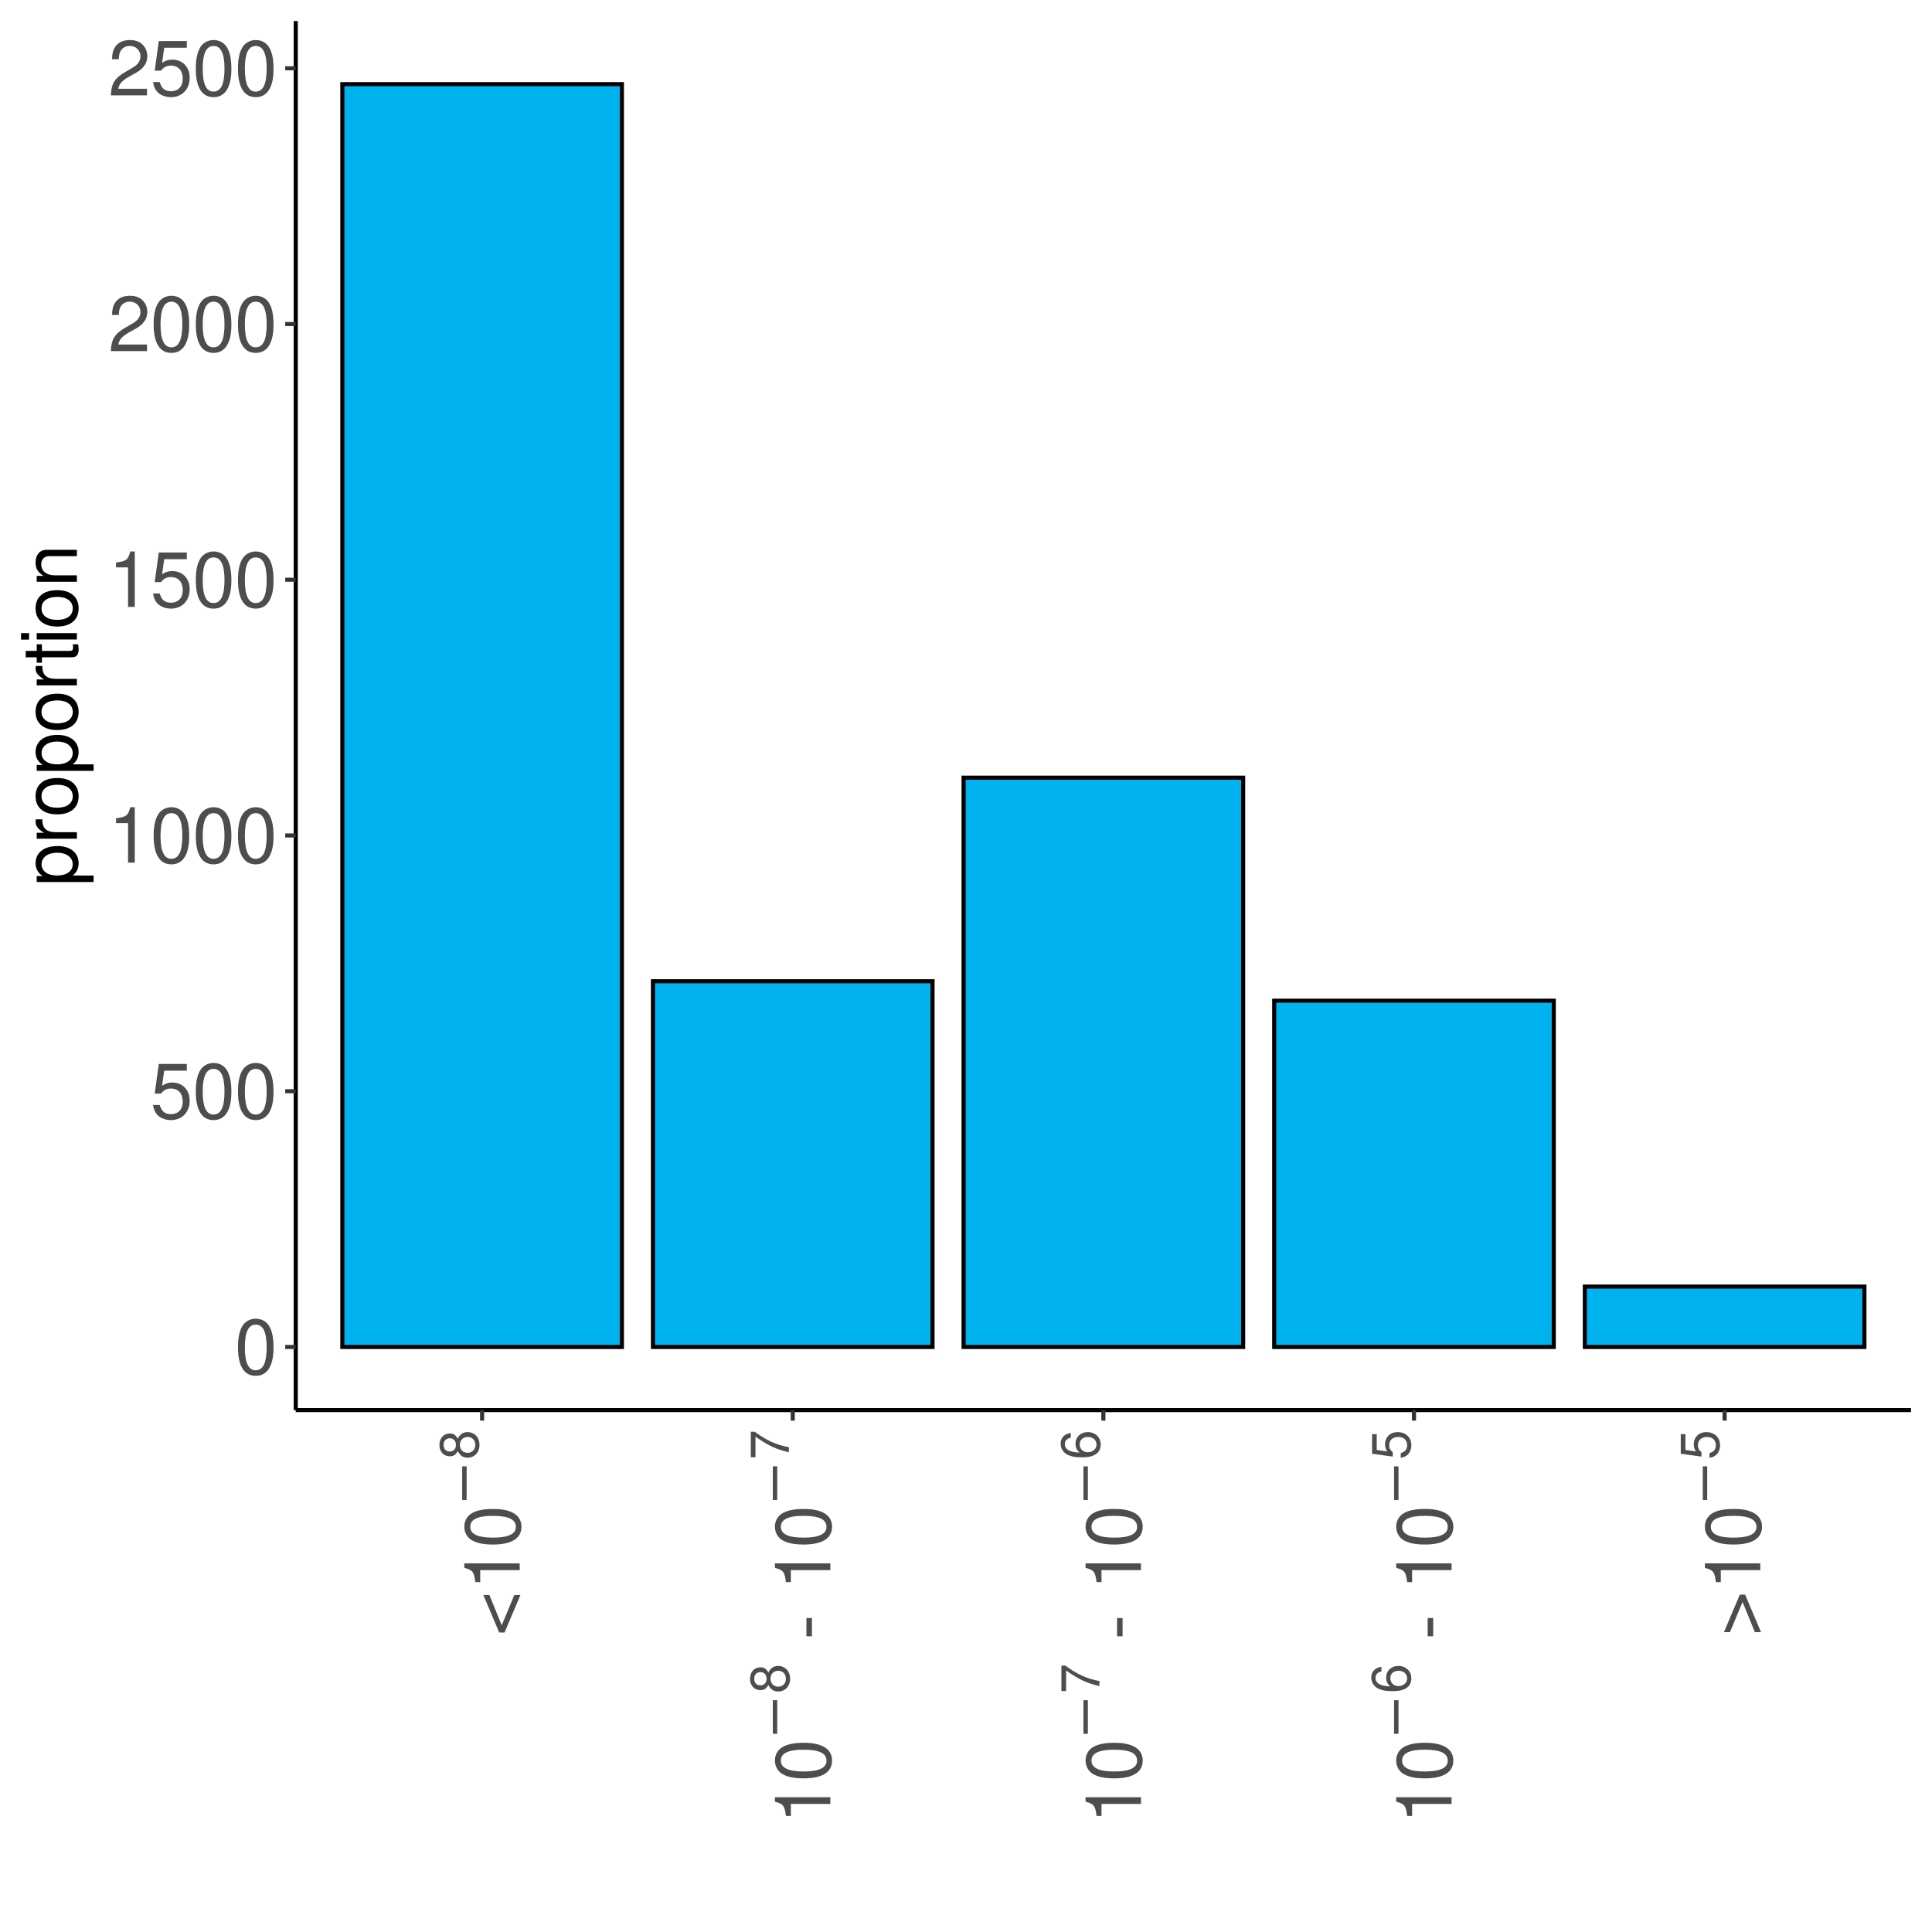
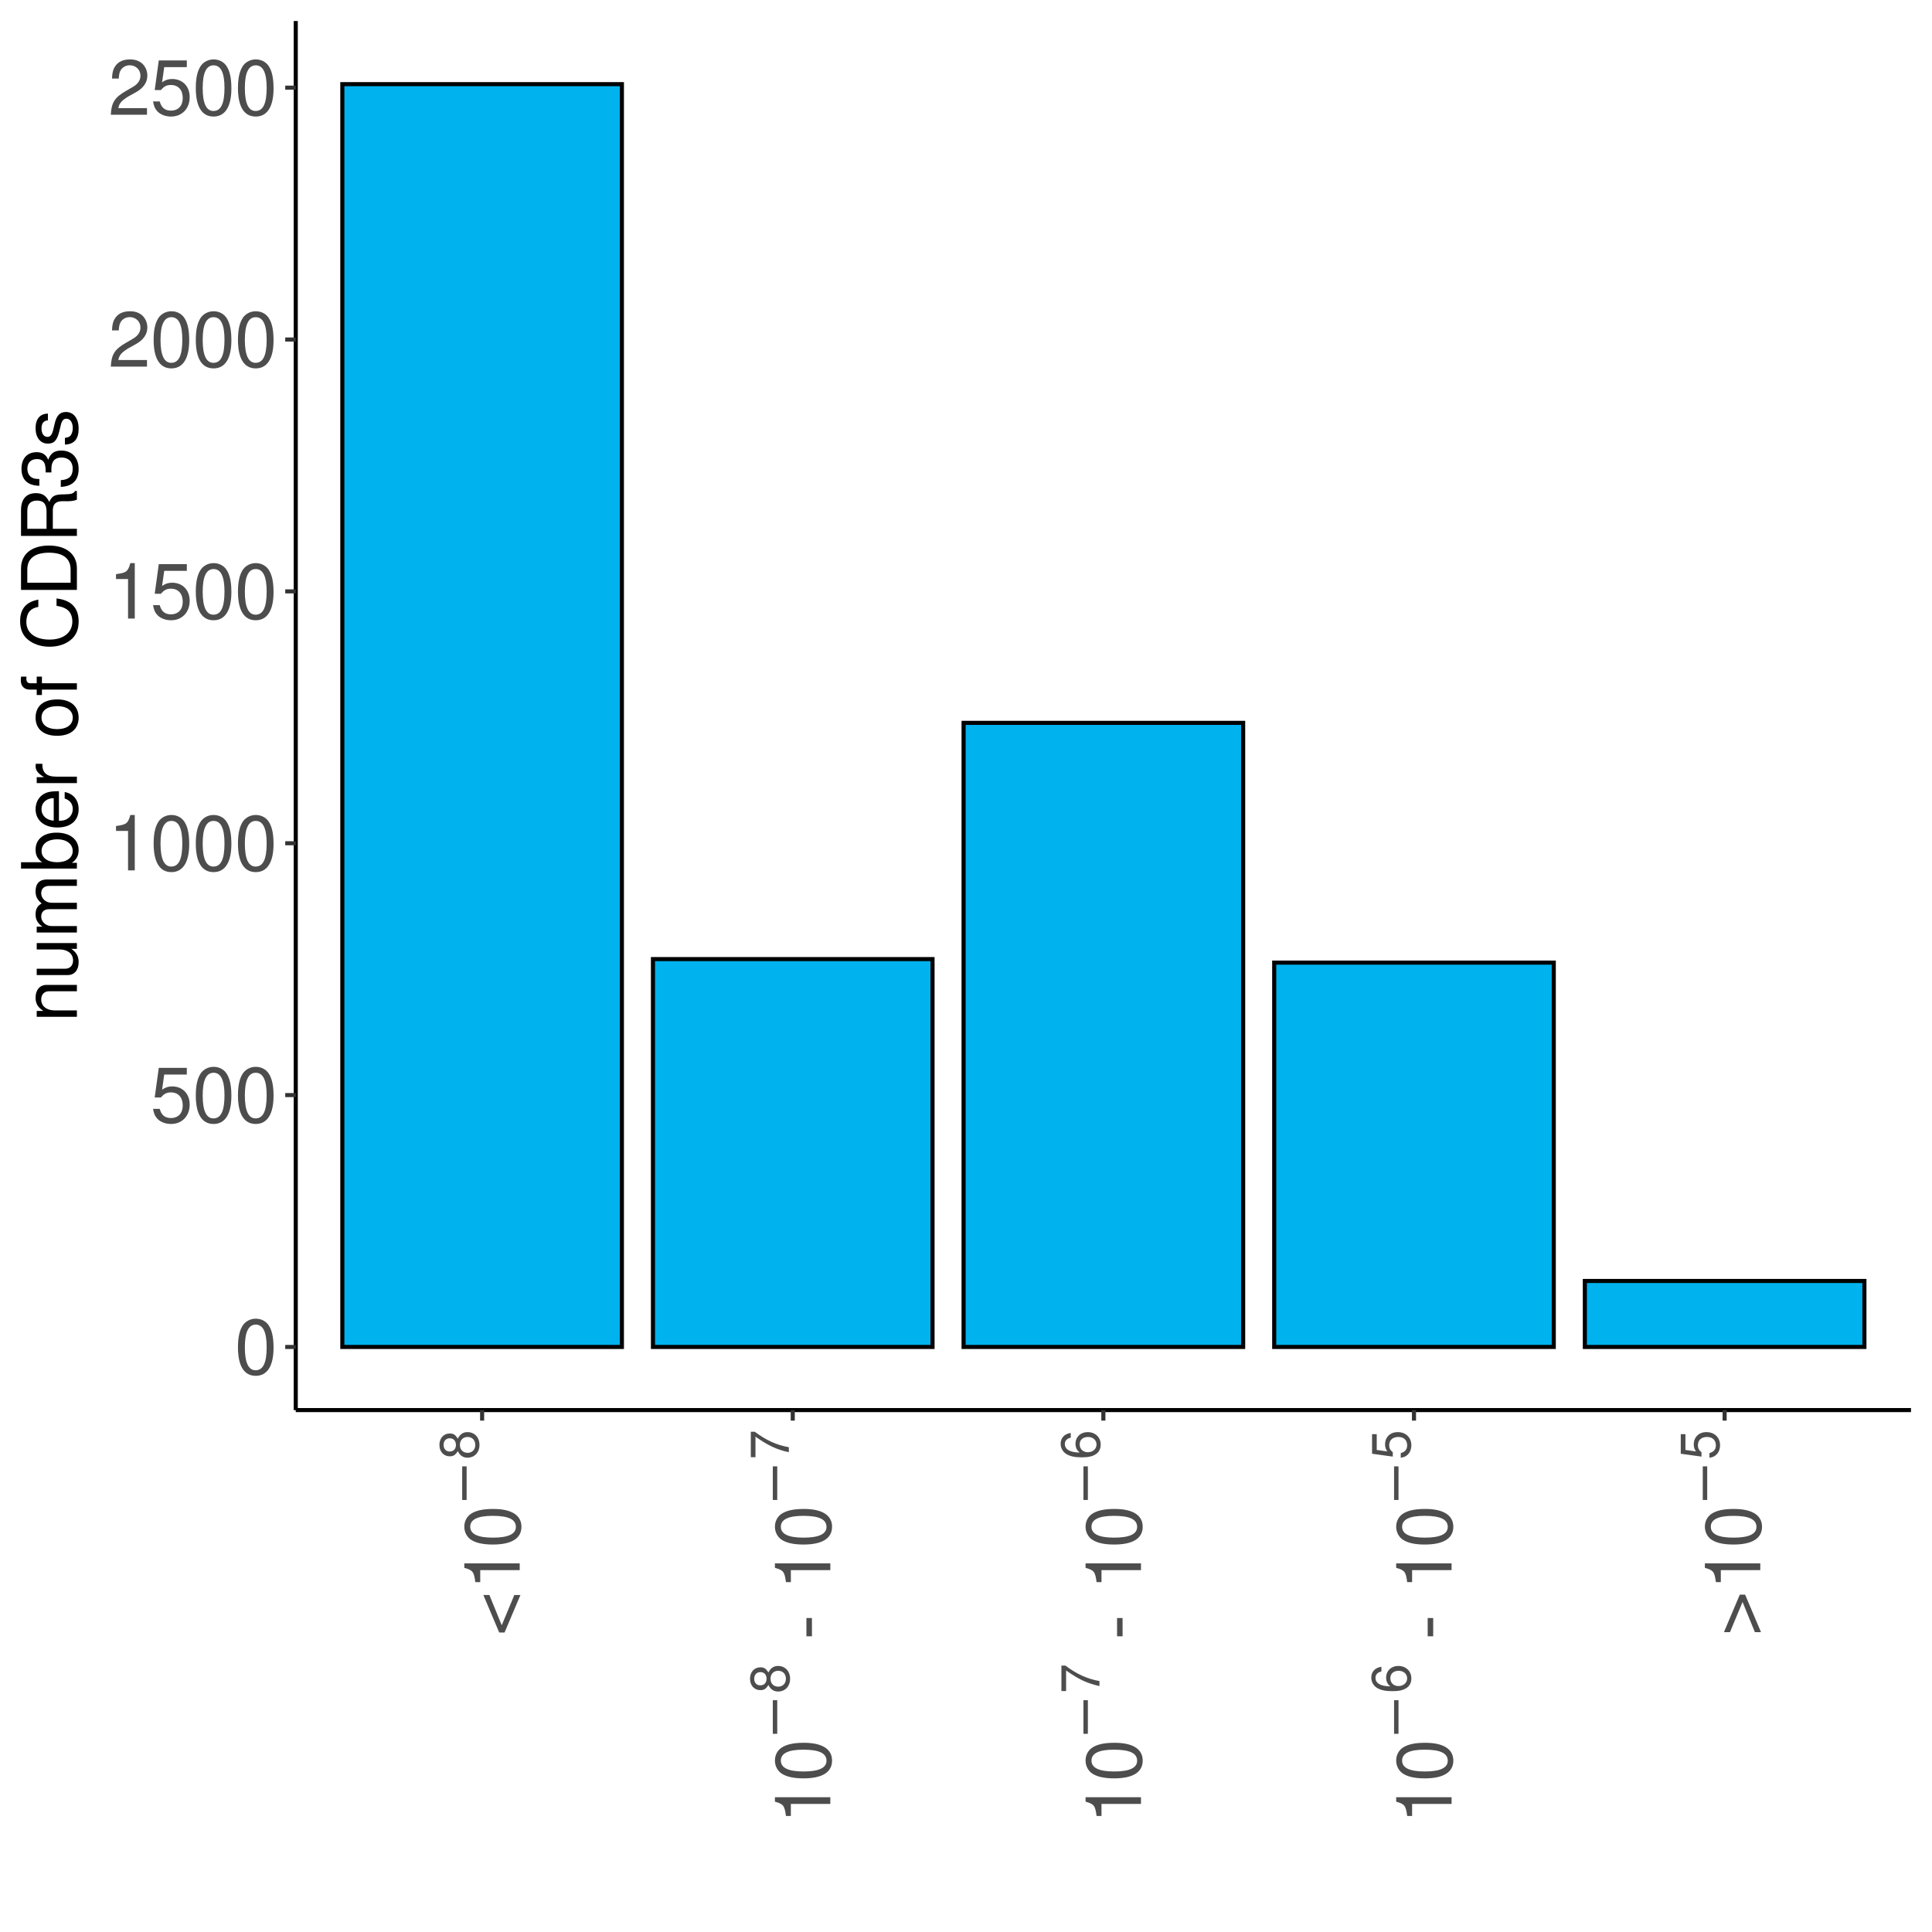
<svg xmlns="http://www.w3.org/2000/svg" xmlns:xlink="http://www.w3.org/1999/xlink" width="504pt" height="504pt" viewBox="0 0 504 504" version="1.1">
  <defs>
    <g>
      <symbol overflow="visible" id="glyph0-0">
        <path style="stroke:none;" d="" />
      </symbol>
      <symbol overflow="visible" id="glyph0-1">
        <path style="stroke:none;" d="M 5.5 -14.453 C 4.188 -14.453 2.984 -13.859 2.234 -12.875 C 1.312 -11.594 0.859 -9.688 0.859 -7 C 0.859 -2.125 2.453 0.453 5.5 0.453 C 8.5 0.453 10.141 -2.125 10.141 -6.875 C 10.141 -9.688 9.703 -11.562 8.766 -12.875 C 8.016 -13.875 6.844 -14.453 5.5 -14.453 Z M 5.5 -12.906 C 7.406 -12.906 8.344 -10.953 8.344 -7.047 C 8.344 -2.922 7.422 -1 5.453 -1 C 3.594 -1 2.656 -3 2.656 -6.984 C 2.656 -10.953 3.594 -12.906 5.5 -12.906 Z M 5.5 -12.906 " />
      </symbol>
      <symbol overflow="visible" id="glyph0-2">
        <path style="stroke:none;" d="M 9.516 -14.188 L 2.203 -14.188 L 1.141 -6.453 L 2.766 -6.453 C 3.578 -7.438 4.266 -7.781 5.375 -7.781 C 7.281 -7.781 8.453 -6.484 8.453 -4.375 C 8.453 -2.344 7.281 -1.094 5.359 -1.094 C 3.812 -1.094 2.875 -1.875 2.453 -3.484 L 0.703 -3.484 C 0.938 -2.312 1.141 -1.766 1.562 -1.234 C 2.359 -0.156 3.797 0.453 5.406 0.453 C 8.266 0.453 10.266 -1.625 10.266 -4.625 C 10.266 -7.422 8.406 -9.344 5.688 -9.344 C 4.688 -9.344 3.875 -9.078 3.062 -8.484 L 3.625 -12.438 L 9.516 -12.438 Z M 9.516 -14.188 " />
      </symbol>
      <symbol overflow="visible" id="glyph0-3">
        <path style="stroke:none;" d="M 5.188 -10.297 L 5.188 0 L 6.938 0 L 6.938 -14.453 L 5.781 -14.453 C 5.156 -12.234 4.766 -11.938 2.047 -11.578 L 2.047 -10.297 Z M 5.188 -10.297 " />
      </symbol>
      <symbol overflow="visible" id="glyph0-4">
        <path style="stroke:none;" d="M 10.125 -1.734 L 2.656 -1.734 C 2.844 -2.938 3.484 -3.703 5.219 -4.766 L 7.219 -5.875 C 9.203 -6.984 10.219 -8.453 10.219 -10.234 C 10.219 -11.438 9.734 -12.562 8.906 -13.344 C 8.062 -14.094 7.016 -14.453 5.688 -14.453 C 3.875 -14.453 2.547 -13.812 1.766 -12.578 C 1.266 -11.812 1.047 -10.922 1 -9.453 L 2.766 -9.453 C 2.812 -10.438 2.938 -11.016 3.188 -11.5 C 3.641 -12.375 4.562 -12.922 5.625 -12.922 C 7.219 -12.922 8.422 -11.766 8.422 -10.203 C 8.422 -9.047 7.766 -8.047 6.5 -7.312 L 4.656 -6.234 C 1.703 -4.547 0.844 -3.188 0.688 -0.016 L 10.125 -0.016 Z M 10.125 -1.734 " />
      </symbol>
      <symbol overflow="visible" id="glyph1-0">
        <path style="stroke:none;" d="" />
      </symbol>
      <symbol overflow="visible" id="glyph1-1">
        <path style="stroke:none;" d="M -3.953 -0.906 L 0.188 -10.688 L -1.406 -10.688 L -4.688 -2.797 L -7.906 -10.688 L -9.484 -10.688 L -5.344 -0.906 Z M -3.953 -0.906 " />
      </symbol>
      <symbol overflow="visible" id="glyph1-2">
        <path style="stroke:none;" d="M -10.297 -5.188 L 0 -5.188 L 0 -6.938 L -14.453 -6.938 L -14.453 -5.781 C -12.234 -5.156 -11.938 -4.766 -11.578 -2.047 L -10.297 -2.047 Z M -10.297 -5.188 " />
      </symbol>
      <symbol overflow="visible" id="glyph1-3">
        <path style="stroke:none;" d="M -14.453 -5.5 C -14.453 -4.188 -13.859 -2.984 -12.875 -2.234 C -11.594 -1.312 -9.688 -0.859 -7 -0.859 C -2.125 -0.859 0.453 -2.453 0.453 -5.5 C 0.453 -8.5 -2.125 -10.141 -6.875 -10.141 C -9.688 -10.141 -11.562 -9.703 -12.875 -8.766 C -13.875 -8.016 -14.453 -6.844 -14.453 -5.5 Z M -12.906 -5.5 C -12.906 -7.406 -10.953 -8.344 -7.047 -8.344 C -2.922 -8.344 -1 -7.422 -1 -5.453 C -1 -3.594 -3 -2.656 -6.984 -2.656 C -10.953 -2.656 -12.906 -3.594 -12.906 -5.5 Z M -12.906 -5.5 " />
      </symbol>
      <symbol overflow="visible" id="glyph1-4">
        <path style="stroke:none;" d="" />
      </symbol>
      <symbol overflow="visible" id="glyph1-5">
        <path style="stroke:none;" d="M -6.234 -5.688 L -6.234 -0.922 L -4.797 -0.922 L -4.797 -5.688 Z M -6.234 -5.688 " />
      </symbol>
      <symbol overflow="visible" id="glyph1-6">
        <path style="stroke:none;" d="M -5.344 -10.781 L -9.484 -1 L -7.906 -1 L -4.625 -8.875 L -1.406 -1 L 0.188 -1 L -3.953 -10.781 Z M -5.344 -10.781 " />
      </symbol>
      <symbol overflow="visible" id="glyph1-7">
-         <path style="stroke:none;" d="M 4.359 -1.078 L 4.359 -2.766 L -1.094 -2.766 C -0.016 -3.641 0.453 -4.625 0.453 -5.984 C 0.453 -8.703 -1.719 -10.453 -5.062 -10.453 C -8.578 -10.453 -10.781 -8.734 -10.781 -5.953 C -10.781 -4.547 -10.141 -3.406 -8.906 -2.625 L -10.484 -2.625 L -10.484 -1.078 Z M -9.219 -5.688 C -9.219 -7.516 -7.594 -8.719 -5.094 -8.719 C -2.719 -8.719 -1.094 -7.5 -1.094 -5.688 C -1.094 -3.906 -2.703 -2.766 -5.156 -2.766 C -7.625 -2.766 -9.219 -3.906 -9.219 -5.688 Z M -9.219 -5.688 " />
+         <path style="stroke:none;" d="M -10.484 -1.406 L 0 -1.406 L 0 -3.078 L -5.781 -3.078 C -7.922 -3.078 -9.312 -4.203 -9.312 -5.922 C -9.312 -7.234 -8.516 -8.078 -7.266 -8.078 L 0 -8.078 L 0 -9.734 L -7.922 -9.734 C -9.656 -9.734 -10.781 -8.438 -10.781 -6.422 C -10.781 -4.859 -10.188 -3.859 -8.719 -2.938 L -10.484 -2.938 Z M -10.484 -1.406 " />
      </symbol>
      <symbol overflow="visible" id="glyph1-8">
+         <path style="stroke:none;" d="M 0 -9.641 L -10.484 -9.641 L -10.484 -7.984 L -4.547 -7.984 C -2.406 -7.984 -1 -6.859 -1 -5.125 C -1 -3.797 -1.797 -2.953 -3.062 -2.953 L -10.484 -2.953 L -10.484 -1.297 L -2.406 -1.297 C -0.656 -1.297 0.453 -2.594 0.453 -4.641 C 0.453 -6.188 -0.078 -7.156 -1.453 -8.141 L 0 -8.141 Z M 0 -9.641 " />
+       </symbol>
+       <symbol overflow="visible" id="glyph1-9">
+         <path style="stroke:none;" d="M -10.484 -1.406 L 0 -1.406 L 0 -3.078 L -6.578 -3.078 C -8.094 -3.078 -9.312 -4.188 -9.312 -5.547 C -9.312 -6.781 -8.562 -7.484 -7.219 -7.484 L 0 -7.484 L 0 -9.156 L -6.578 -9.156 C -8.094 -9.156 -9.312 -10.266 -9.312 -11.625 C -9.312 -12.844 -8.547 -13.562 -7.219 -13.562 L 0 -13.562 L 0 -15.234 L -7.859 -15.234 C -9.734 -15.234 -10.781 -14.156 -10.781 -12.203 C -10.781 -10.797 -10.359 -9.953 -9.188 -8.984 C -10.297 -8.359 -10.781 -7.516 -10.781 -6.156 C -10.781 -4.766 -10.266 -3.812 -9 -2.938 L -10.484 -2.938 Z M -10.484 -1.406 " />
+       </symbol>
+       <symbol overflow="visible" id="glyph1-10">
+         <path style="stroke:none;" d="M -14.578 -1.078 L 0 -1.078 L 0 -2.578 L -1.344 -2.578 C -0.125 -3.375 0.453 -4.438 0.453 -5.906 C 0.453 -8.656 -1.797 -10.453 -5.281 -10.453 C -8.688 -10.453 -10.781 -8.766 -10.781 -5.984 C -10.781 -4.547 -10.234 -3.516 -9.062 -2.734 L -14.578 -2.734 Z M -9.219 -5.656 C -9.219 -7.516 -7.594 -8.719 -5.094 -8.719 C -2.719 -8.719 -1.094 -7.484 -1.094 -5.656 C -1.094 -3.875 -2.703 -2.734 -5.156 -2.734 C -7.625 -2.734 -9.219 -3.875 -9.219 -5.656 Z M -9.219 -5.656 " />
+       </symbol>
+       <symbol overflow="visible" id="glyph1-11">
+         <path style="stroke:none;" d="M -4.688 -10.266 C -6.281 -10.266 -7.234 -10.141 -8.016 -9.844 C -9.734 -9.156 -10.781 -7.562 -10.781 -5.594 C -10.781 -2.688 -8.562 -0.797 -5.094 -0.797 C -1.641 -0.797 0.453 -2.594 0.453 -5.562 C 0.453 -7.953 -0.906 -9.625 -3.188 -10.047 L -3.188 -8.359 C -1.797 -7.906 -1.078 -6.953 -1.078 -5.625 C -1.078 -4.562 -1.562 -3.656 -2.438 -3.094 C -3.047 -2.703 -3.641 -2.562 -4.688 -2.547 Z M -6.047 -2.578 C -7.984 -2.719 -9.234 -3.906 -9.234 -5.578 C -9.234 -7.281 -7.922 -8.453 -6.047 -8.453 Z M -6.047 -2.578 " />
+       </symbol>
+       <symbol overflow="visible" id="glyph1-12">
        <path style="stroke:none;" d="M -10.484 -1.375 L 0 -1.375 L 0 -3.062 L -5.438 -3.062 C -7.953 -3.078 -9.078 -4.125 -9.016 -6.422 L -10.719 -6.422 C -10.766 -6.141 -10.781 -5.984 -10.781 -5.781 C -10.781 -4.703 -10.141 -3.875 -8.578 -2.922 L -10.484 -2.922 Z M -10.484 -1.375 " />
      </symbol>
-       <symbol overflow="visible" id="glyph1-9">
+       <symbol overflow="visible" id="glyph1-13">
        <path style="stroke:none;" d="M -10.781 -5.438 C -10.781 -2.484 -8.688 -0.719 -5.156 -0.719 C -1.625 -0.719 0.453 -2.484 0.453 -5.453 C 0.453 -8.422 -1.641 -10.203 -5.078 -10.203 C -8.719 -10.203 -10.781 -8.484 -10.781 -5.438 Z M -9.234 -5.453 C -9.234 -7.344 -7.703 -8.453 -5.094 -8.453 C -2.625 -8.453 -1.078 -7.297 -1.078 -5.453 C -1.078 -3.594 -2.625 -2.453 -5.156 -2.453 C -7.703 -2.453 -9.234 -3.594 -9.234 -5.453 Z M -9.234 -5.453 " />
      </symbol>
-       <symbol overflow="visible" id="glyph1-10">
-         <path style="stroke:none;" d="M -10.484 -5.078 L -10.484 -3.359 L -13.359 -3.359 L -13.359 -1.703 L -10.484 -1.703 L -10.484 -0.281 L -9.125 -0.281 L -9.125 -1.703 L -1.203 -1.703 C -0.125 -1.703 0.453 -2.422 0.453 -3.719 C 0.453 -4.156 0.422 -4.516 0.312 -5.078 L -1.078 -5.078 C -1.016 -4.844 -1 -4.625 -1 -4.281 C -1 -3.562 -1.203 -3.359 -1.938 -3.359 L -9.125 -3.359 L -9.125 -5.078 Z M -10.484 -5.078 " />
-       </symbol>
-       <symbol overflow="visible" id="glyph1-11">
-         <path style="stroke:none;" d="M -10.484 -3 L -10.484 -1.344 L 0 -1.344 L 0 -3 Z M -14.578 -3 L -14.578 -1.312 L -12.484 -1.312 L -12.484 -3 Z M -14.578 -3 " />
-       </symbol>
-       <symbol overflow="visible" id="glyph1-12">
-         <path style="stroke:none;" d="M -10.484 -1.406 L 0 -1.406 L 0 -3.078 L -5.781 -3.078 C -7.922 -3.078 -9.312 -4.203 -9.312 -5.922 C -9.312 -7.234 -8.516 -8.078 -7.266 -8.078 L 0 -8.078 L 0 -9.734 L -7.922 -9.734 C -9.656 -9.734 -10.781 -8.438 -10.781 -6.422 C -10.781 -4.859 -10.188 -3.859 -8.719 -2.938 L -10.484 -2.938 Z M -10.484 -1.406 " />
+       <symbol overflow="visible" id="glyph1-14">
+         <path style="stroke:none;" d="M -10.484 -5.156 L -10.484 -3.422 L -12.125 -3.422 C -12.812 -3.422 -13.188 -3.797 -13.188 -4.578 C -13.188 -4.719 -13.188 -4.781 -13.156 -5.156 L -14.547 -5.156 C -14.625 -4.781 -14.641 -4.562 -14.641 -4.219 C -14.641 -2.688 -13.766 -1.766 -12.266 -1.766 L -10.484 -1.766 L -10.484 -0.359 L -9.125 -0.359 L -9.125 -1.766 L 0 -1.766 L 0 -3.422 L -9.125 -3.422 L -9.125 -5.156 Z M -10.484 -5.156 " />
+       </symbol>
+       <symbol overflow="visible" id="glyph1-15">
+         <path style="stroke:none;" d="M -10.062 -13.234 C -13.266 -12.656 -14.812 -10.812 -14.812 -7.625 C -14.812 -5.656 -14.203 -4.078 -13 -3 C -11.562 -1.688 -9.484 -0.953 -7.125 -0.953 C -4.719 -0.953 -2.656 -1.703 -1.234 -3.062 C -0.078 -4.203 0.453 -5.641 0.453 -7.547 C 0.453 -11.094 -1.453 -13.094 -5.312 -13.547 L -5.312 -11.625 C -4.312 -11.453 -3.641 -11.266 -3.062 -10.953 C -1.859 -10.359 -1.188 -9.125 -1.188 -7.562 C -1.188 -4.656 -3.5 -2.812 -7.141 -2.812 C -10.875 -2.812 -13.188 -4.562 -13.188 -7.406 C -13.188 -8.578 -12.844 -9.688 -12.266 -10.281 C -11.766 -10.812 -11.156 -11.125 -10.062 -11.344 Z M -10.062 -13.234 " />
+       </symbol>
+       <symbol overflow="visible" id="glyph1-16">
+         <path style="stroke:none;" d="M 0 -1.781 L 0 -7.406 C 0 -11.078 -2.766 -13.344 -7.297 -13.344 C -11.812 -13.344 -14.578 -11.094 -14.578 -7.406 L -14.578 -1.781 Z M -1.641 -3.641 L -12.938 -3.641 L -12.938 -7.078 C -12.938 -9.953 -11 -11.484 -7.281 -11.484 C -3.578 -11.484 -1.641 -9.953 -1.641 -7.078 Z M -1.641 -3.641 " />
+       </symbol>
+       <symbol overflow="visible" id="glyph1-17">
+         <path style="stroke:none;" d="M -6.281 -3.719 L -6.281 -8.516 C -6.281 -10.188 -5.484 -10.922 -3.688 -10.922 L -2.375 -10.906 C -1.484 -10.906 -0.594 -11.062 0 -11.312 L 0 -13.578 L -0.453 -13.578 C -0.938 -12.875 -1.453 -12.734 -3.406 -12.703 C -5.797 -12.688 -6.516 -12.297 -7.203 -10.719 C -8.016 -12.359 -9 -13.016 -10.688 -13.016 C -13.203 -13.016 -14.578 -11.453 -14.578 -8.578 L -14.578 -1.859 L 0 -1.859 L 0 -3.719 Z M -7.922 -3.719 L -12.938 -3.719 L -12.938 -8.219 C -12.938 -9.266 -12.781 -9.859 -12.375 -10.312 C -11.953 -10.812 -11.297 -11.078 -10.438 -11.078 C -8.703 -11.078 -7.922 -10.203 -7.922 -8.219 Z M -7.922 -3.719 " />
+       </symbol>
+       <symbol overflow="visible" id="glyph1-18">
+         <path style="stroke:none;" d="M -6.656 -4.422 L -6.656 -5.375 C -6.656 -7.297 -5.766 -8.312 -4.016 -8.312 C -2.203 -8.312 -1.094 -7.219 -1.094 -5.406 C -1.094 -3.453 -2.078 -2.516 -4.203 -2.406 L -4.203 -0.641 C -3.047 -0.719 -2.281 -0.922 -1.641 -1.266 C -0.234 -2 0.453 -3.375 0.453 -5.312 C 0.453 -8.234 -1.297 -10.125 -4.047 -10.125 C -5.875 -10.125 -6.875 -9.422 -7.484 -7.719 C -8.016 -9.047 -9.016 -9.703 -10.484 -9.703 C -12.953 -9.703 -14.453 -8.078 -14.453 -5.375 C -14.453 -2.516 -12.859 -1 -9.797 -0.938 L -9.797 -2.703 C -10.688 -2.719 -11.188 -2.797 -11.625 -3.016 C -12.438 -3.422 -12.922 -4.297 -12.922 -5.406 C -12.922 -6.953 -11.984 -7.906 -10.422 -7.906 C -9.406 -7.906 -8.781 -7.547 -8.438 -6.766 C -8.234 -6.281 -8.156 -5.641 -8.141 -4.422 Z M -6.656 -4.422 " />
+       </symbol>
+       <symbol overflow="visible" id="glyph1-19">
+         <path style="stroke:none;" d="M -7.562 -8.766 C -9.625 -8.734 -10.781 -7.375 -10.781 -4.953 C -10.781 -2.516 -9.516 -0.938 -7.578 -0.938 C -5.938 -0.938 -5.156 -1.781 -4.562 -4.266 L -4.188 -5.812 C -3.906 -6.984 -3.484 -7.438 -2.734 -7.438 C -1.734 -7.438 -1.078 -6.453 -1.078 -5 C -1.078 -4.094 -1.344 -3.344 -1.781 -2.922 C -2.078 -2.656 -2.375 -2.547 -3.125 -2.438 L -3.125 -0.688 C -0.703 -0.766 0.453 -2.125 0.453 -4.859 C 0.453 -7.5 -0.844 -9.188 -2.859 -9.188 C -4.422 -9.188 -5.281 -8.297 -5.781 -6.219 L -6.156 -4.625 C -6.484 -3.266 -6.922 -2.688 -7.656 -2.688 C -8.641 -2.688 -9.234 -3.547 -9.234 -4.906 C -9.234 -6.234 -8.656 -6.953 -7.562 -7 Z M -7.562 -8.766 " />
      </symbol>
      <symbol overflow="visible" id="glyph2-0">
        <path style="stroke:none;" d="M 2.469 -0.703 L -9.875 -0.703 L -9.875 -7.703 L 2.469 -7.703 Z M 1.703 -1.484 L 1.703 -6.922 L -9.078 -6.922 L -9.078 -1.484 Z M 1.703 -1.484 " />
      </symbol>
      <symbol overflow="visible" id="glyph2-1">
        <path style="stroke:none;" d="M -4.969 -1.484 L -4.969 -10.25 L -3.812 -10.25 L -3.812 -1.484 Z M -4.969 -1.484 " />
      </symbol>
      <symbol overflow="visible" id="glyph3-0">
        <path style="stroke:none;" d="" />
      </symbol>
      <symbol overflow="visible" id="glyph3-1">
        <path style="stroke:none;" d="M -5.328 -5.469 C -5.969 -6.516 -6.469 -6.828 -7.422 -6.828 C -9.016 -6.828 -10.125 -5.609 -10.125 -3.844 C -10.125 -2.094 -9.016 -0.875 -7.438 -0.875 C -6.469 -0.875 -5.984 -1.188 -5.328 -2.219 C -4.766 -1.078 -3.938 -0.516 -2.812 -0.516 C -0.969 -0.516 0.328 -1.875 0.328 -3.844 C 0.328 -5.812 -0.969 -7.188 -2.812 -7.188 C -3.938 -7.188 -4.766 -6.625 -5.328 -5.469 Z M -9.031 -3.844 C -9.031 -4.906 -8.406 -5.578 -7.391 -5.578 C -6.438 -5.578 -5.812 -4.891 -5.812 -3.844 C -5.812 -2.797 -6.438 -2.125 -7.422 -2.125 C -8.406 -2.125 -9.031 -2.797 -9.031 -3.844 Z M -4.781 -3.844 C -4.781 -5.078 -3.969 -5.922 -2.781 -5.922 C -1.562 -5.922 -0.766 -5.094 -0.766 -3.828 C -0.766 -2.625 -1.594 -1.781 -2.766 -1.781 C -3.969 -1.781 -4.781 -2.609 -4.781 -3.844 Z M -4.781 -3.844 " />
      </symbol>
      <symbol overflow="visible" id="glyph3-2">
        <path style="stroke:none;" d="M -9.922 -7.281 L -9.922 -0.641 L -8.703 -0.641 L -8.703 -6 C -5.328 -3.641 -3.266 -2.672 0 -1.938 L 0 -3.25 C -3.172 -3.797 -5.906 -5.047 -8.891 -7.281 Z M -9.922 -7.281 " />
      </symbol>
      <symbol overflow="visible" id="glyph3-3">
        <path style="stroke:none;" d="M -7.484 -6.969 C -9.141 -6.734 -10.125 -5.672 -10.125 -4.156 C -10.125 -3.062 -9.594 -2.094 -8.688 -1.5 C -7.688 -0.875 -6.453 -0.609 -4.625 -0.609 C -2.906 -0.609 -1.828 -0.844 -0.938 -1.438 C -0.109 -1.969 0.328 -2.844 0.328 -3.938 C 0.328 -5.828 -1.094 -7.188 -3.062 -7.188 C -4.922 -7.188 -6.25 -5.922 -6.25 -4.141 C -6.25 -3.156 -5.875 -2.391 -5.141 -1.859 C -7.641 -1.875 -9.031 -2.656 -9.031 -4.078 C -9.031 -4.938 -8.469 -5.547 -7.484 -5.734 Z M -5.156 -3.984 C -5.156 -5.188 -4.312 -5.922 -2.969 -5.922 C -1.688 -5.922 -0.766 -5.078 -0.766 -3.953 C -0.766 -2.797 -1.734 -1.938 -3.031 -1.938 C -4.281 -1.938 -5.156 -2.766 -5.156 -3.984 Z M -5.156 -3.984 " />
      </symbol>
      <symbol overflow="visible" id="glyph3-4">
        <path style="stroke:none;" d="M -9.922 -6.656 L -9.922 -1.547 L -4.516 -0.797 L -4.516 -1.938 C -5.203 -2.5 -5.453 -2.984 -5.453 -3.766 C -5.453 -5.094 -4.531 -5.922 -3.062 -5.922 C -1.641 -5.922 -0.766 -5.094 -0.766 -3.75 C -0.766 -2.672 -1.312 -2.016 -2.438 -1.719 L -2.438 -0.484 C -1.625 -0.656 -1.234 -0.797 -0.875 -1.094 C -0.109 -1.656 0.328 -2.656 0.328 -3.781 C 0.328 -5.781 -1.141 -7.188 -3.234 -7.188 C -5.188 -7.188 -6.531 -5.875 -6.531 -3.969 C -6.531 -3.281 -6.359 -2.719 -5.938 -2.141 L -8.703 -2.531 L -8.703 -6.656 Z M -9.922 -6.656 " />
      </symbol>
    </g>
    <clipPath id="clip1">
      <path d="M 77.152 5.48 L 498.523 5.48 L 498.523 367.852 L 77.152 367.852 Z M 77.152 5.48 " />
    </clipPath>
  </defs>
-   <g id="surface259">
+   <g id="surface1222">
    <rect x="0" y="0" width="504" height="504" style="fill:rgb(100%,100%,100%);fill-opacity:1;stroke:none;" />
    <rect x="0" y="0" width="504" height="504" style="fill:rgb(100%,100%,100%);fill-opacity:1;stroke:none;" />
    <path style="fill:none;stroke-width:1.067;stroke-linecap:round;stroke-linejoin:round;stroke:rgb(100%,100%,100%);stroke-opacity:1;stroke-miterlimit:10;" d="M 0 504 L 504 504 L 504 0 L 0 0 Z M 0 504 " />
    <g clip-path="url(#clip1)" clip-rule="nonzero">
      <path style=" stroke:none;fill-rule:nonzero;fill:rgb(100%,100%,100%);fill-opacity:1;" d="M 77.152 367.848 L 498.523 367.848 L 498.523 5.477 L 77.152 5.477 Z M 77.152 367.848 " />
    </g>
    <path style="fill-rule:nonzero;fill:rgb(0%,69.804%,93.333%);fill-opacity:1;stroke-width:1.067;stroke-linecap:square;stroke-linejoin:miter;stroke:rgb(0%,0%,0%);stroke-opacity:1;stroke-miterlimit:10;" d="M 89.305 351.379 L 162.234 351.379 L 162.234 21.953 L 89.305 21.953 Z M 89.305 351.379 " />
-     <path style="fill-rule:nonzero;fill:rgb(0%,69.804%,93.333%);fill-opacity:1;stroke-width:1.067;stroke-linecap:square;stroke-linejoin:miter;stroke:rgb(0%,0%,0%);stroke-opacity:1;stroke-miterlimit:10;" d="M 170.34 351.379 L 243.27 351.379 L 243.27 255.98 L 170.34 255.98 Z M 170.34 351.379 " />
-     <path style="fill-rule:nonzero;fill:rgb(0%,69.804%,93.333%);fill-opacity:1;stroke-width:1.067;stroke-linecap:square;stroke-linejoin:miter;stroke:rgb(0%,0%,0%);stroke-opacity:1;stroke-miterlimit:10;" d="M 251.371 351.379 L 324.301 351.379 L 324.301 202.875 L 251.371 202.875 Z M 251.371 351.379 " />
-     <path style="fill-rule:nonzero;fill:rgb(0%,69.804%,93.333%);fill-opacity:1;stroke-width:1.067;stroke-linecap:square;stroke-linejoin:miter;stroke:rgb(0%,0%,0%);stroke-opacity:1;stroke-miterlimit:10;" d="M 332.402 351.379 L 405.332 351.379 L 405.332 261.051 L 332.402 261.051 Z M 332.402 351.379 " />
-     <path style="fill-rule:nonzero;fill:rgb(0%,69.804%,93.333%);fill-opacity:1;stroke-width:1.067;stroke-linecap:square;stroke-linejoin:miter;stroke:rgb(0%,0%,0%);stroke-opacity:1;stroke-miterlimit:10;" d="M 413.438 351.379 L 486.367 351.379 L 486.367 335.633 L 413.438 335.633 Z M 413.438 351.379 " />
+     <path style="fill-rule:nonzero;fill:rgb(0%,69.804%,93.333%);fill-opacity:1;stroke-width:1.067;stroke-linecap:square;stroke-linejoin:miter;stroke:rgb(0%,0%,0%);stroke-opacity:1;stroke-miterlimit:10;" d="M 170.34 351.379 L 243.27 351.379 L 243.27 250.199 L 170.34 250.199 Z M 170.34 351.379 " />
+     <path style="fill-rule:nonzero;fill:rgb(0%,69.804%,93.333%);fill-opacity:1;stroke-width:1.067;stroke-linecap:square;stroke-linejoin:miter;stroke:rgb(0%,0%,0%);stroke-opacity:1;stroke-miterlimit:10;" d="M 251.371 351.379 L 324.301 351.379 L 324.301 188.57 L 251.371 188.57 Z M 251.371 351.379 " />
+     <path style="fill-rule:nonzero;fill:rgb(0%,69.804%,93.333%);fill-opacity:1;stroke-width:1.067;stroke-linecap:square;stroke-linejoin:miter;stroke:rgb(0%,0%,0%);stroke-opacity:1;stroke-miterlimit:10;" d="M 332.402 351.379 L 405.332 351.379 L 405.332 251.117 L 332.402 251.117 Z M 332.402 351.379 " />
+     <path style="fill-rule:nonzero;fill:rgb(0%,69.804%,93.333%);fill-opacity:1;stroke-width:1.067;stroke-linecap:square;stroke-linejoin:miter;stroke:rgb(0%,0%,0%);stroke-opacity:1;stroke-miterlimit:10;" d="M 413.438 351.379 L 486.367 351.379 L 486.367 334.164 L 413.438 334.164 Z M 413.438 351.379 " />
    <path style="fill:none;stroke-width:1.067;stroke-linecap:butt;stroke-linejoin:round;stroke:rgb(0%,0%,0%);stroke-opacity:1;stroke-miterlimit:10;" d="M 77.152 367.848 L 77.152 5.48 " />
    <g style="fill:rgb(30.196%,30.196%,30.196%);fill-opacity:1;">
      <use xlink:href="#glyph0-1" x="61.219" y="358.459" />
    </g>
    <g style="fill:rgb(30.196%,30.196%,30.196%);fill-opacity:1;">
-       <use xlink:href="#glyph0-2" x="39.219" y="291.744" />
-       <use xlink:href="#glyph0-1" x="50.219" y="291.744" />
-       <use xlink:href="#glyph0-1" x="61.219" y="291.744" />
-     </g>
-     <g style="fill:rgb(30.196%,30.196%,30.196%);fill-opacity:1;">
-       <use xlink:href="#glyph0-3" x="28.219" y="225.033" />
-       <use xlink:href="#glyph0-1" x="39.219" y="225.033" />
-       <use xlink:href="#glyph0-1" x="50.219" y="225.033" />
-       <use xlink:href="#glyph0-1" x="61.219" y="225.033" />
-     </g>
-     <g style="fill:rgb(30.196%,30.196%,30.196%);fill-opacity:1;">
-       <use xlink:href="#glyph0-3" x="28.219" y="158.318" />
-       <use xlink:href="#glyph0-2" x="39.219" y="158.318" />
-       <use xlink:href="#glyph0-1" x="50.219" y="158.318" />
-       <use xlink:href="#glyph0-1" x="61.219" y="158.318" />
-     </g>
-     <g style="fill:rgb(30.196%,30.196%,30.196%);fill-opacity:1;">
-       <use xlink:href="#glyph0-4" x="28.219" y="91.607" />
-       <use xlink:href="#glyph0-1" x="39.219" y="91.607" />
-       <use xlink:href="#glyph0-1" x="50.219" y="91.607" />
-       <use xlink:href="#glyph0-1" x="61.219" y="91.607" />
-     </g>
-     <g style="fill:rgb(30.196%,30.196%,30.196%);fill-opacity:1;">
-       <use xlink:href="#glyph0-4" x="28.219" y="24.896" />
-       <use xlink:href="#glyph0-2" x="39.219" y="24.896" />
-       <use xlink:href="#glyph0-1" x="50.219" y="24.896" />
-       <use xlink:href="#glyph0-1" x="61.219" y="24.896" />
+       <use xlink:href="#glyph0-2" x="39.219" y="292.756" />
+       <use xlink:href="#glyph0-1" x="50.219" y="292.756" />
+       <use xlink:href="#glyph0-1" x="61.219" y="292.756" />
+     </g>
+     <g style="fill:rgb(30.196%,30.196%,30.196%);fill-opacity:1;">
+       <use xlink:href="#glyph0-3" x="28.219" y="227.057" />
+       <use xlink:href="#glyph0-1" x="39.219" y="227.057" />
+       <use xlink:href="#glyph0-1" x="50.219" y="227.057" />
+       <use xlink:href="#glyph0-1" x="61.219" y="227.057" />
+     </g>
+     <g style="fill:rgb(30.196%,30.196%,30.196%);fill-opacity:1;">
+       <use xlink:href="#glyph0-3" x="28.219" y="161.354" />
+       <use xlink:href="#glyph0-2" x="39.219" y="161.354" />
+       <use xlink:href="#glyph0-1" x="50.219" y="161.354" />
+       <use xlink:href="#glyph0-1" x="61.219" y="161.354" />
+     </g>
+     <g style="fill:rgb(30.196%,30.196%,30.196%);fill-opacity:1;">
+       <use xlink:href="#glyph0-4" x="28.219" y="95.65" />
+       <use xlink:href="#glyph0-1" x="39.219" y="95.65" />
+       <use xlink:href="#glyph0-1" x="50.219" y="95.65" />
+       <use xlink:href="#glyph0-1" x="61.219" y="95.65" />
+     </g>
+     <g style="fill:rgb(30.196%,30.196%,30.196%);fill-opacity:1;">
+       <use xlink:href="#glyph0-4" x="28.219" y="29.951" />
+       <use xlink:href="#glyph0-2" x="39.219" y="29.951" />
+       <use xlink:href="#glyph0-1" x="50.219" y="29.951" />
+       <use xlink:href="#glyph0-1" x="61.219" y="29.951" />
    </g>
    <path style="fill:none;stroke-width:1.067;stroke-linecap:butt;stroke-linejoin:round;stroke:rgb(20%,20%,20%);stroke-opacity:1;stroke-miterlimit:10;" d="M 74.41 351.379 L 77.152 351.379 " />
-     <path style="fill:none;stroke-width:1.067;stroke-linecap:butt;stroke-linejoin:round;stroke:rgb(20%,20%,20%);stroke-opacity:1;stroke-miterlimit:10;" d="M 74.41 284.664 L 77.152 284.664 " />
-     <path style="fill:none;stroke-width:1.067;stroke-linecap:butt;stroke-linejoin:round;stroke:rgb(20%,20%,20%);stroke-opacity:1;stroke-miterlimit:10;" d="M 74.41 217.953 L 77.152 217.953 " />
-     <path style="fill:none;stroke-width:1.067;stroke-linecap:butt;stroke-linejoin:round;stroke:rgb(20%,20%,20%);stroke-opacity:1;stroke-miterlimit:10;" d="M 74.41 151.238 L 77.152 151.238 " />
-     <path style="fill:none;stroke-width:1.067;stroke-linecap:butt;stroke-linejoin:round;stroke:rgb(20%,20%,20%);stroke-opacity:1;stroke-miterlimit:10;" d="M 74.41 84.527 L 77.152 84.527 " />
-     <path style="fill:none;stroke-width:1.067;stroke-linecap:butt;stroke-linejoin:round;stroke:rgb(20%,20%,20%);stroke-opacity:1;stroke-miterlimit:10;" d="M 74.41 17.816 L 77.152 17.816 " />
+     <path style="fill:none;stroke-width:1.067;stroke-linecap:butt;stroke-linejoin:round;stroke:rgb(20%,20%,20%);stroke-opacity:1;stroke-miterlimit:10;" d="M 74.41 285.676 L 77.152 285.676 " />
+     <path style="fill:none;stroke-width:1.067;stroke-linecap:butt;stroke-linejoin:round;stroke:rgb(20%,20%,20%);stroke-opacity:1;stroke-miterlimit:10;" d="M 74.41 219.977 L 77.152 219.977 " />
+     <path style="fill:none;stroke-width:1.067;stroke-linecap:butt;stroke-linejoin:round;stroke:rgb(20%,20%,20%);stroke-opacity:1;stroke-miterlimit:10;" d="M 74.41 154.273 L 77.152 154.273 " />
+     <path style="fill:none;stroke-width:1.067;stroke-linecap:butt;stroke-linejoin:round;stroke:rgb(20%,20%,20%);stroke-opacity:1;stroke-miterlimit:10;" d="M 74.41 88.57 L 77.152 88.57 " />
+     <path style="fill:none;stroke-width:1.067;stroke-linecap:butt;stroke-linejoin:round;stroke:rgb(20%,20%,20%);stroke-opacity:1;stroke-miterlimit:10;" d="M 74.41 22.871 L 77.152 22.871 " />
    <path style="fill:none;stroke-width:1.067;stroke-linecap:butt;stroke-linejoin:round;stroke:rgb(0%,0%,0%);stroke-opacity:1;stroke-miterlimit:10;" d="M 77.152 367.848 L 498.52 367.848 " />
    <path style="fill:none;stroke-width:1.067;stroke-linecap:butt;stroke-linejoin:round;stroke:rgb(20%,20%,20%);stroke-opacity:1;stroke-miterlimit:10;" d="M 125.77 370.59 L 125.77 367.848 " />
    <path style="fill:none;stroke-width:1.067;stroke-linecap:butt;stroke-linejoin:round;stroke:rgb(20%,20%,20%);stroke-opacity:1;stroke-miterlimit:10;" d="M 206.805 370.59 L 206.805 367.848 " />
    <path style="fill:none;stroke-width:1.067;stroke-linecap:butt;stroke-linejoin:round;stroke:rgb(20%,20%,20%);stroke-opacity:1;stroke-miterlimit:10;" d="M 287.836 370.59 L 287.836 367.848 " />
    <path style="fill:none;stroke-width:1.067;stroke-linecap:butt;stroke-linejoin:round;stroke:rgb(20%,20%,20%);stroke-opacity:1;stroke-miterlimit:10;" d="M 368.867 370.59 L 368.867 367.848 " />
    <path style="fill:none;stroke-width:1.067;stroke-linecap:butt;stroke-linejoin:round;stroke:rgb(20%,20%,20%);stroke-opacity:1;stroke-miterlimit:10;" d="M 449.902 370.59 L 449.902 367.848 " />
    <g style="fill:rgb(30.196%,30.196%,30.196%);fill-opacity:1;">
      <use xlink:href="#glyph1-1" x="135.576" y="426.781" />
    </g>
    <g style="fill:rgb(30.196%,30.196%,30.196%);fill-opacity:1;">
      <use xlink:href="#glyph1-2" x="135.576" y="414.781" />
      <use xlink:href="#glyph1-3" x="135.576" y="403.781" />
    </g>
    <g style="fill:rgb(30.196%,30.196%,30.196%);fill-opacity:1;">
      <use xlink:href="#glyph2-1" x="125.542" y="392.781" />
    </g>
    <g style="fill:rgb(30.196%,30.196%,30.196%);fill-opacity:1;">
      <use xlink:href="#glyph3-1" x="124.753" y="380.781" />
    </g>
    <g style="fill:rgb(30.196%,30.196%,30.196%);fill-opacity:1;">
      <use xlink:href="#glyph1-2" x="216.607" y="475.781" />
      <use xlink:href="#glyph1-3" x="216.607" y="464.781" />
    </g>
    <g style="fill:rgb(30.196%,30.196%,30.196%);fill-opacity:1;">
      <use xlink:href="#glyph2-1" x="206.573" y="453.781" />
    </g>
    <g style="fill:rgb(30.196%,30.196%,30.196%);fill-opacity:1;">
      <use xlink:href="#glyph3-1" x="205.784" y="441.781" />
    </g>
    <g style="fill:rgb(30.196%,30.196%,30.196%);fill-opacity:1;">
      <use xlink:href="#glyph1-4" x="216.607" y="433.781" />
      <use xlink:href="#glyph1-5" x="216.607" y="427.781" />
      <use xlink:href="#glyph1-4" x="216.607" y="420.781" />
    </g>
    <g style="fill:rgb(30.196%,30.196%,30.196%);fill-opacity:1;">
      <use xlink:href="#glyph1-2" x="216.607" y="414.781" />
      <use xlink:href="#glyph1-3" x="216.607" y="403.781" />
    </g>
    <g style="fill:rgb(30.196%,30.196%,30.196%);fill-opacity:1;">
      <use xlink:href="#glyph2-1" x="206.573" y="392.781" />
    </g>
    <g style="fill:rgb(30.196%,30.196%,30.196%);fill-opacity:1;">
      <use xlink:href="#glyph3-2" x="205.784" y="380.781" />
    </g>
    <g style="fill:rgb(30.196%,30.196%,30.196%);fill-opacity:1;">
      <use xlink:href="#glyph1-2" x="297.643" y="475.781" />
      <use xlink:href="#glyph1-3" x="297.643" y="464.781" />
    </g>
    <g style="fill:rgb(30.196%,30.196%,30.196%);fill-opacity:1;">
      <use xlink:href="#glyph2-1" x="287.604" y="453.781" />
    </g>
    <g style="fill:rgb(30.196%,30.196%,30.196%);fill-opacity:1;">
      <use xlink:href="#glyph3-2" x="286.815" y="441.781" />
    </g>
    <g style="fill:rgb(30.196%,30.196%,30.196%);fill-opacity:1;">
      <use xlink:href="#glyph1-4" x="297.643" y="433.781" />
      <use xlink:href="#glyph1-5" x="297.643" y="427.781" />
      <use xlink:href="#glyph1-4" x="297.643" y="420.781" />
    </g>
    <g style="fill:rgb(30.196%,30.196%,30.196%);fill-opacity:1;">
      <use xlink:href="#glyph1-2" x="297.643" y="414.781" />
      <use xlink:href="#glyph1-3" x="297.643" y="403.781" />
    </g>
    <g style="fill:rgb(30.196%,30.196%,30.196%);fill-opacity:1;">
      <use xlink:href="#glyph2-1" x="287.604" y="392.781" />
    </g>
    <g style="fill:rgb(30.196%,30.196%,30.196%);fill-opacity:1;">
      <use xlink:href="#glyph3-3" x="286.815" y="380.781" />
    </g>
    <g style="fill:rgb(30.196%,30.196%,30.196%);fill-opacity:1;">
      <use xlink:href="#glyph1-2" x="378.674" y="475.781" />
      <use xlink:href="#glyph1-3" x="378.674" y="464.781" />
    </g>
    <g style="fill:rgb(30.196%,30.196%,30.196%);fill-opacity:1;">
      <use xlink:href="#glyph2-1" x="368.64" y="453.781" />
    </g>
    <g style="fill:rgb(30.196%,30.196%,30.196%);fill-opacity:1;">
      <use xlink:href="#glyph3-3" x="367.851" y="441.781" />
    </g>
    <g style="fill:rgb(30.196%,30.196%,30.196%);fill-opacity:1;">
      <use xlink:href="#glyph1-4" x="378.674" y="433.781" />
      <use xlink:href="#glyph1-5" x="378.674" y="427.781" />
      <use xlink:href="#glyph1-4" x="378.674" y="420.781" />
    </g>
    <g style="fill:rgb(30.196%,30.196%,30.196%);fill-opacity:1;">
      <use xlink:href="#glyph1-2" x="378.674" y="414.781" />
      <use xlink:href="#glyph1-3" x="378.674" y="403.781" />
    </g>
    <g style="fill:rgb(30.196%,30.196%,30.196%);fill-opacity:1;">
      <use xlink:href="#glyph2-1" x="368.64" y="392.781" />
    </g>
    <g style="fill:rgb(30.196%,30.196%,30.196%);fill-opacity:1;">
      <use xlink:href="#glyph3-4" x="367.851" y="380.781" />
    </g>
    <g style="fill:rgb(30.196%,30.196%,30.196%);fill-opacity:1;">
      <use xlink:href="#glyph1-6" x="459.205" y="426.781" />
    </g>
    <g style="fill:rgb(30.196%,30.196%,30.196%);fill-opacity:1;">
      <use xlink:href="#glyph1-2" x="459.205" y="414.781" />
      <use xlink:href="#glyph1-3" x="459.205" y="403.781" />
    </g>
    <g style="fill:rgb(30.196%,30.196%,30.196%);fill-opacity:1;">
      <use xlink:href="#glyph2-1" x="449.171" y="392.781" />
    </g>
    <g style="fill:rgb(30.196%,30.196%,30.196%);fill-opacity:1;">
      <use xlink:href="#glyph3-4" x="448.382" y="380.781" />
    </g>
    <g style="fill:rgb(0%,0%,0%);fill-opacity:1;">
-       <use xlink:href="#glyph1-7" x="20.061" y="231.164" />
-       <use xlink:href="#glyph1-8" x="20.061" y="220.164" />
-       <use xlink:href="#glyph1-9" x="20.061" y="213.164" />
-       <use xlink:href="#glyph1-7" x="20.061" y="202.164" />
-       <use xlink:href="#glyph1-9" x="20.061" y="191.164" />
-       <use xlink:href="#glyph1-8" x="20.061" y="180.164" />
-       <use xlink:href="#glyph1-10" x="20.061" y="173.164" />
-       <use xlink:href="#glyph1-11" x="20.061" y="168.164" />
-       <use xlink:href="#glyph1-9" x="20.061" y="164.164" />
-       <use xlink:href="#glyph1-12" x="20.061" y="153.164" />
+       <use xlink:href="#glyph1-7" x="20.061" y="266.664" />
+       <use xlink:href="#glyph1-8" x="20.061" y="255.664" />
+       <use xlink:href="#glyph1-9" x="20.061" y="244.664" />
+       <use xlink:href="#glyph1-10" x="20.061" y="227.664" />
+       <use xlink:href="#glyph1-11" x="20.061" y="216.664" />
+       <use xlink:href="#glyph1-12" x="20.061" y="205.664" />
+       <use xlink:href="#glyph1-4" x="20.061" y="198.664" />
+       <use xlink:href="#glyph1-13" x="20.061" y="192.664" />
+       <use xlink:href="#glyph1-14" x="20.061" y="181.664" />
+       <use xlink:href="#glyph1-4" x="20.061" y="175.664" />
+       <use xlink:href="#glyph1-15" x="20.061" y="169.664" />
+       <use xlink:href="#glyph1-16" x="20.061" y="155.664" />
+       <use xlink:href="#glyph1-17" x="20.061" y="141.664" />
+       <use xlink:href="#glyph1-18" x="20.061" y="127.664" />
+       <use xlink:href="#glyph1-19" x="20.061" y="116.664" />
    </g>
  </g>
</svg>
